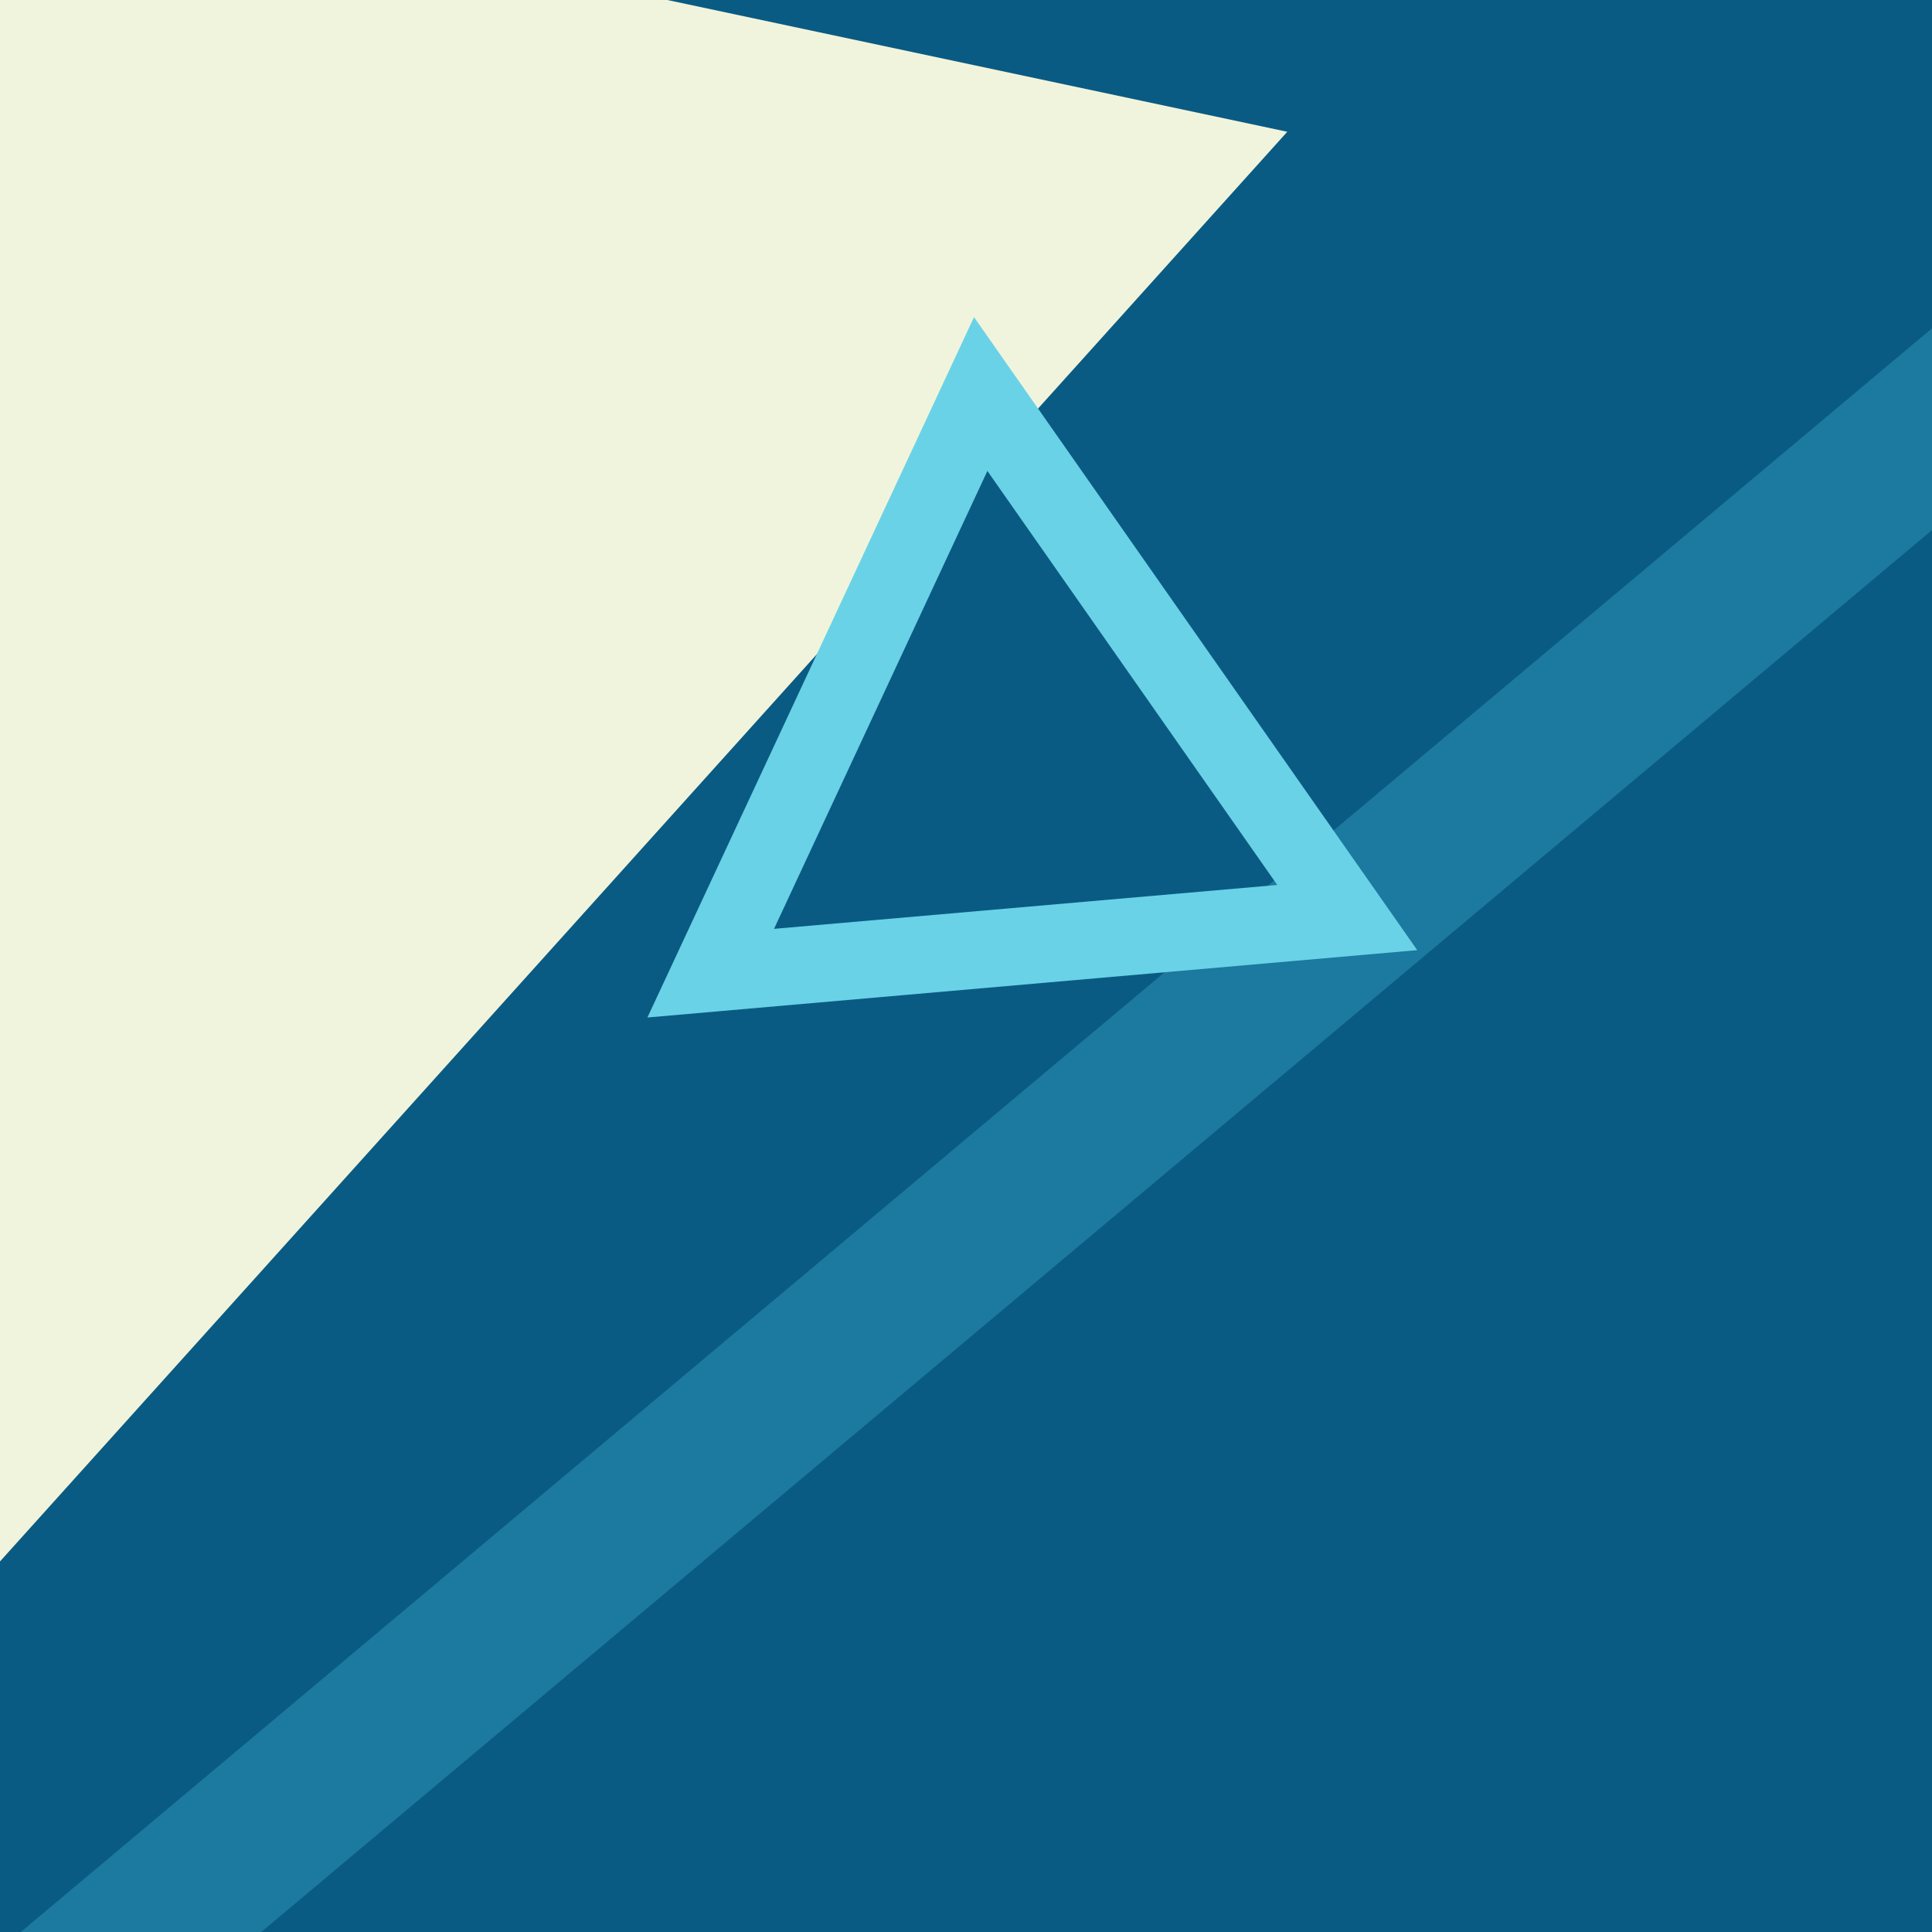
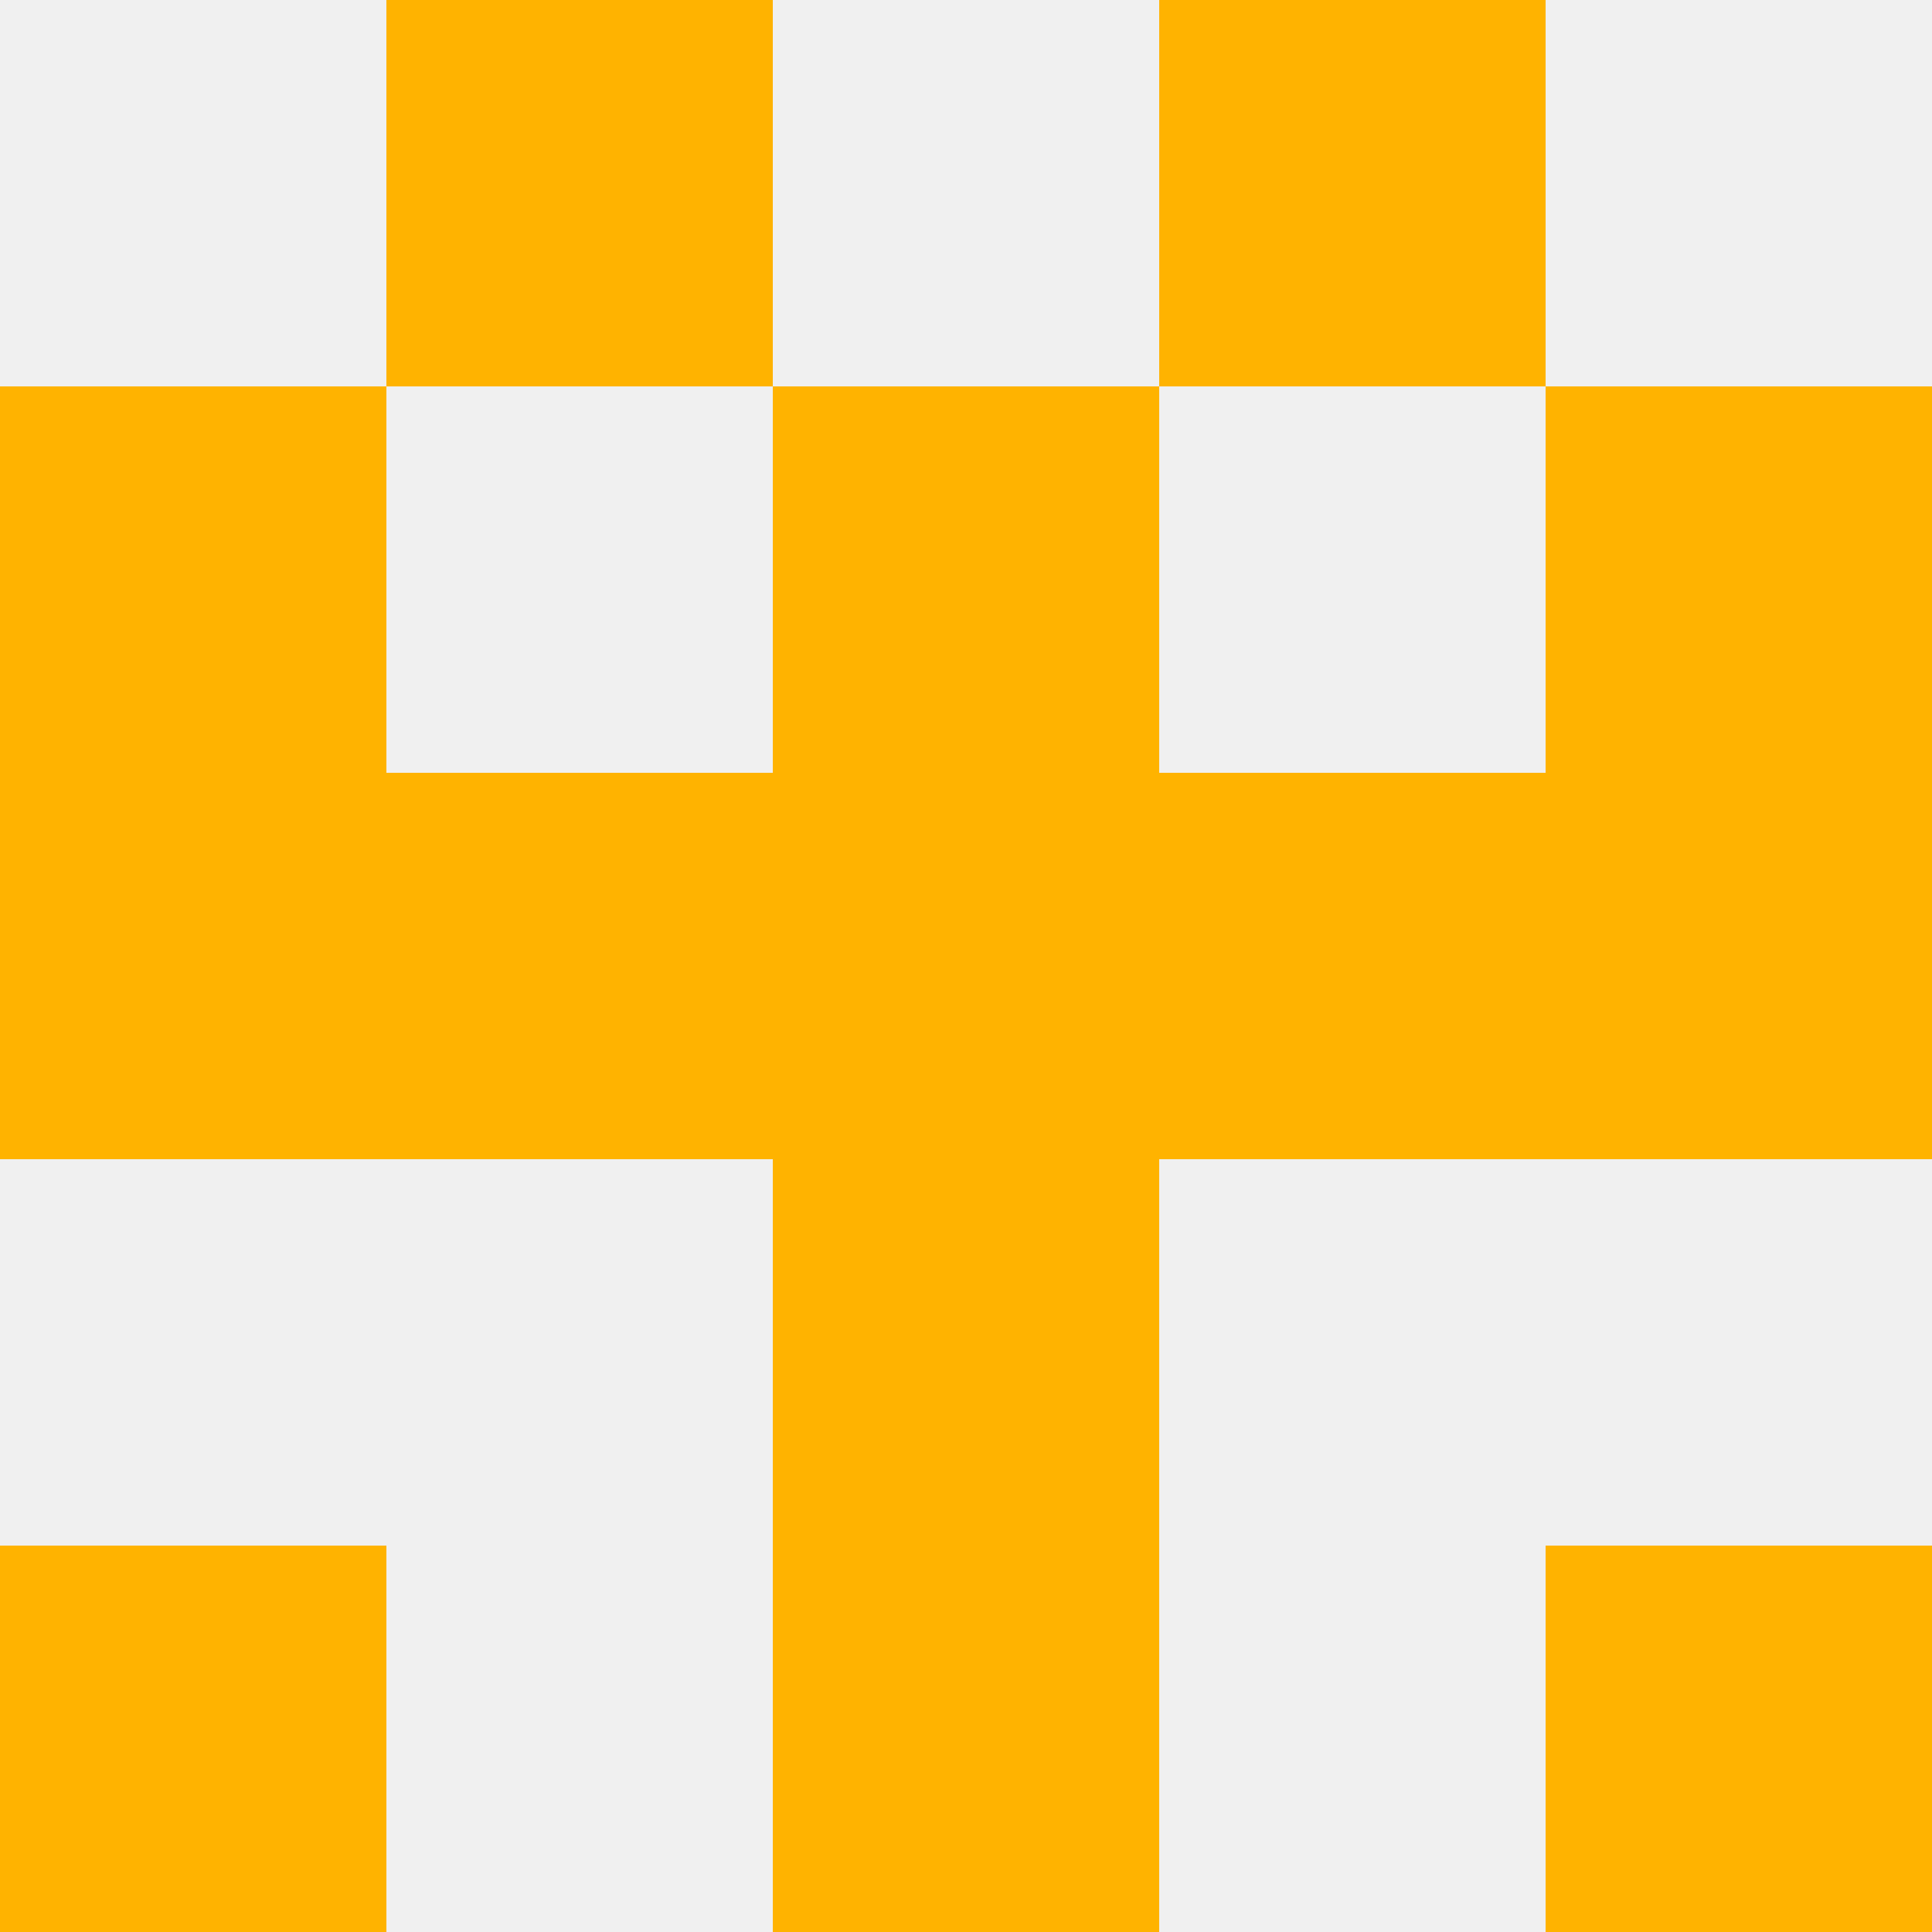
- <svg xmlns="http://www.w3.org/2000/svg" viewBox="0 0 100 100" fill="none" shape-rendering="auto">
+ <svg xmlns="http://www.w3.org/2000/svg" viewBox="0 0 5 5" fill="none" shape-rendering="crispEdges">
  <mask id="viewboxMask">
-     <rect width="100" height="100" rx="0" ry="0" x="0" y="0" fill="#fff" />
+     <rect width="5" height="5" rx="0" ry="0" x="0" y="0" fill="#fff" />
  </mask>
  <g mask="url(#viewboxMask)">
-     <rect fill="#0a5b83" width="100" height="100" x="0" y="0" />
-     <g transform="matrix(1.2 0 0 1.2 -10 -10)">
-       <g transform="translate(-52, -28) rotate(-48 50 50)">
-         <path d="m50 7 50 86.6H0L50 7Z" fill="#f1f4dc" />
-       </g>
-     </g>
-     <g transform="matrix(.8 0 0 .8 10 10)">
-       <g transform="translate(8, 11) rotate(-130 50 50)">
-         <path fill="#1c799f" d="M45-150h10v400H45z" />
-       </g>
-     </g>
-     <g transform="matrix(.4 0 0 .4 30 30)">
-       <g transform="translate(-6, -18) rotate(-125 50 50)">
-         <path fill-rule="evenodd" clip-rule="evenodd" d="M50 7 0 93.6h100L50 7Zm0 20L17.3 83.6h65.4L50 27Z" fill="#69d2e7" />
-       </g>
-     </g>
+     <path d="M2 0H1v1h1V0ZM4 0H3v1h1V0Z" fill="#ffb300" />
+     <path d="M0 1h1v1H0V1ZM4 1h1v1H4V1ZM3 1H2v1h1V1Z" fill="#ffb300" />
+     <path fill="#ffb300" d="M0 2h5v1H0z" />
+     <path fill="#ffb300" d="M2 3h1v1H2z" />
+     <path d="M0 4h1v1H0V4ZM4 4h1v1H4V4ZM3 4H2v1h1V4Z" fill="#ffb300" />
  </g>
</svg>
